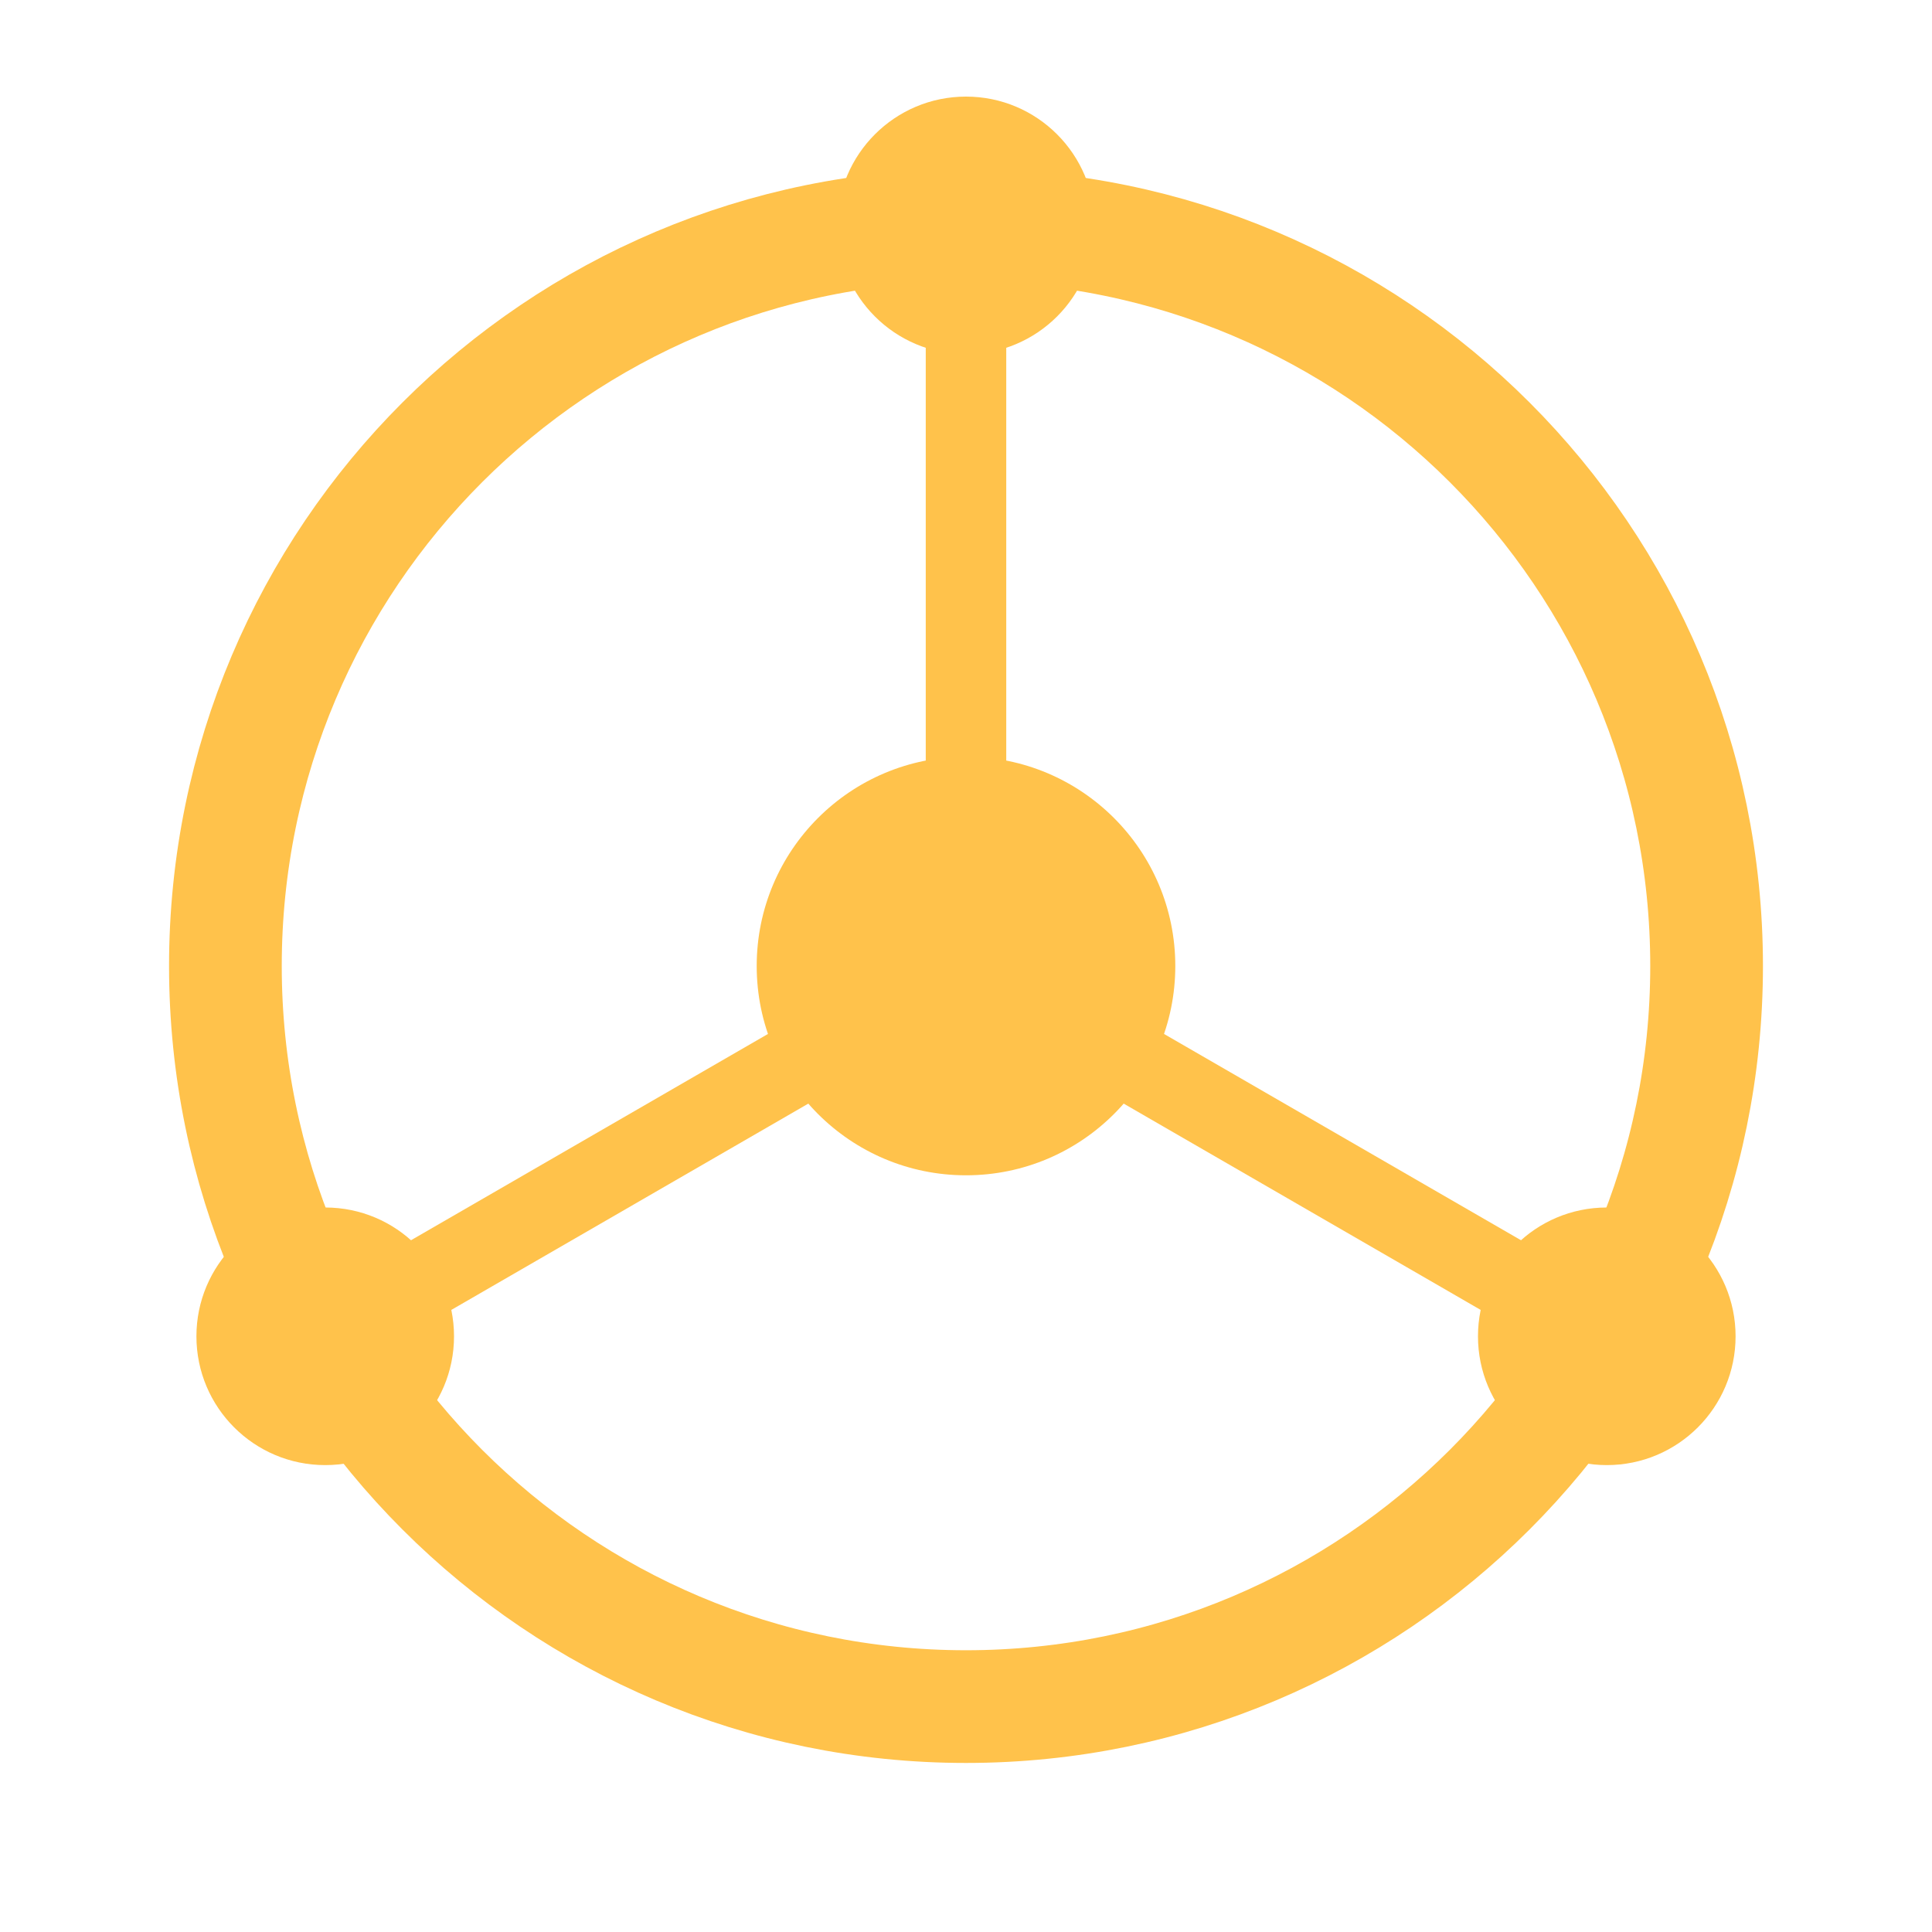
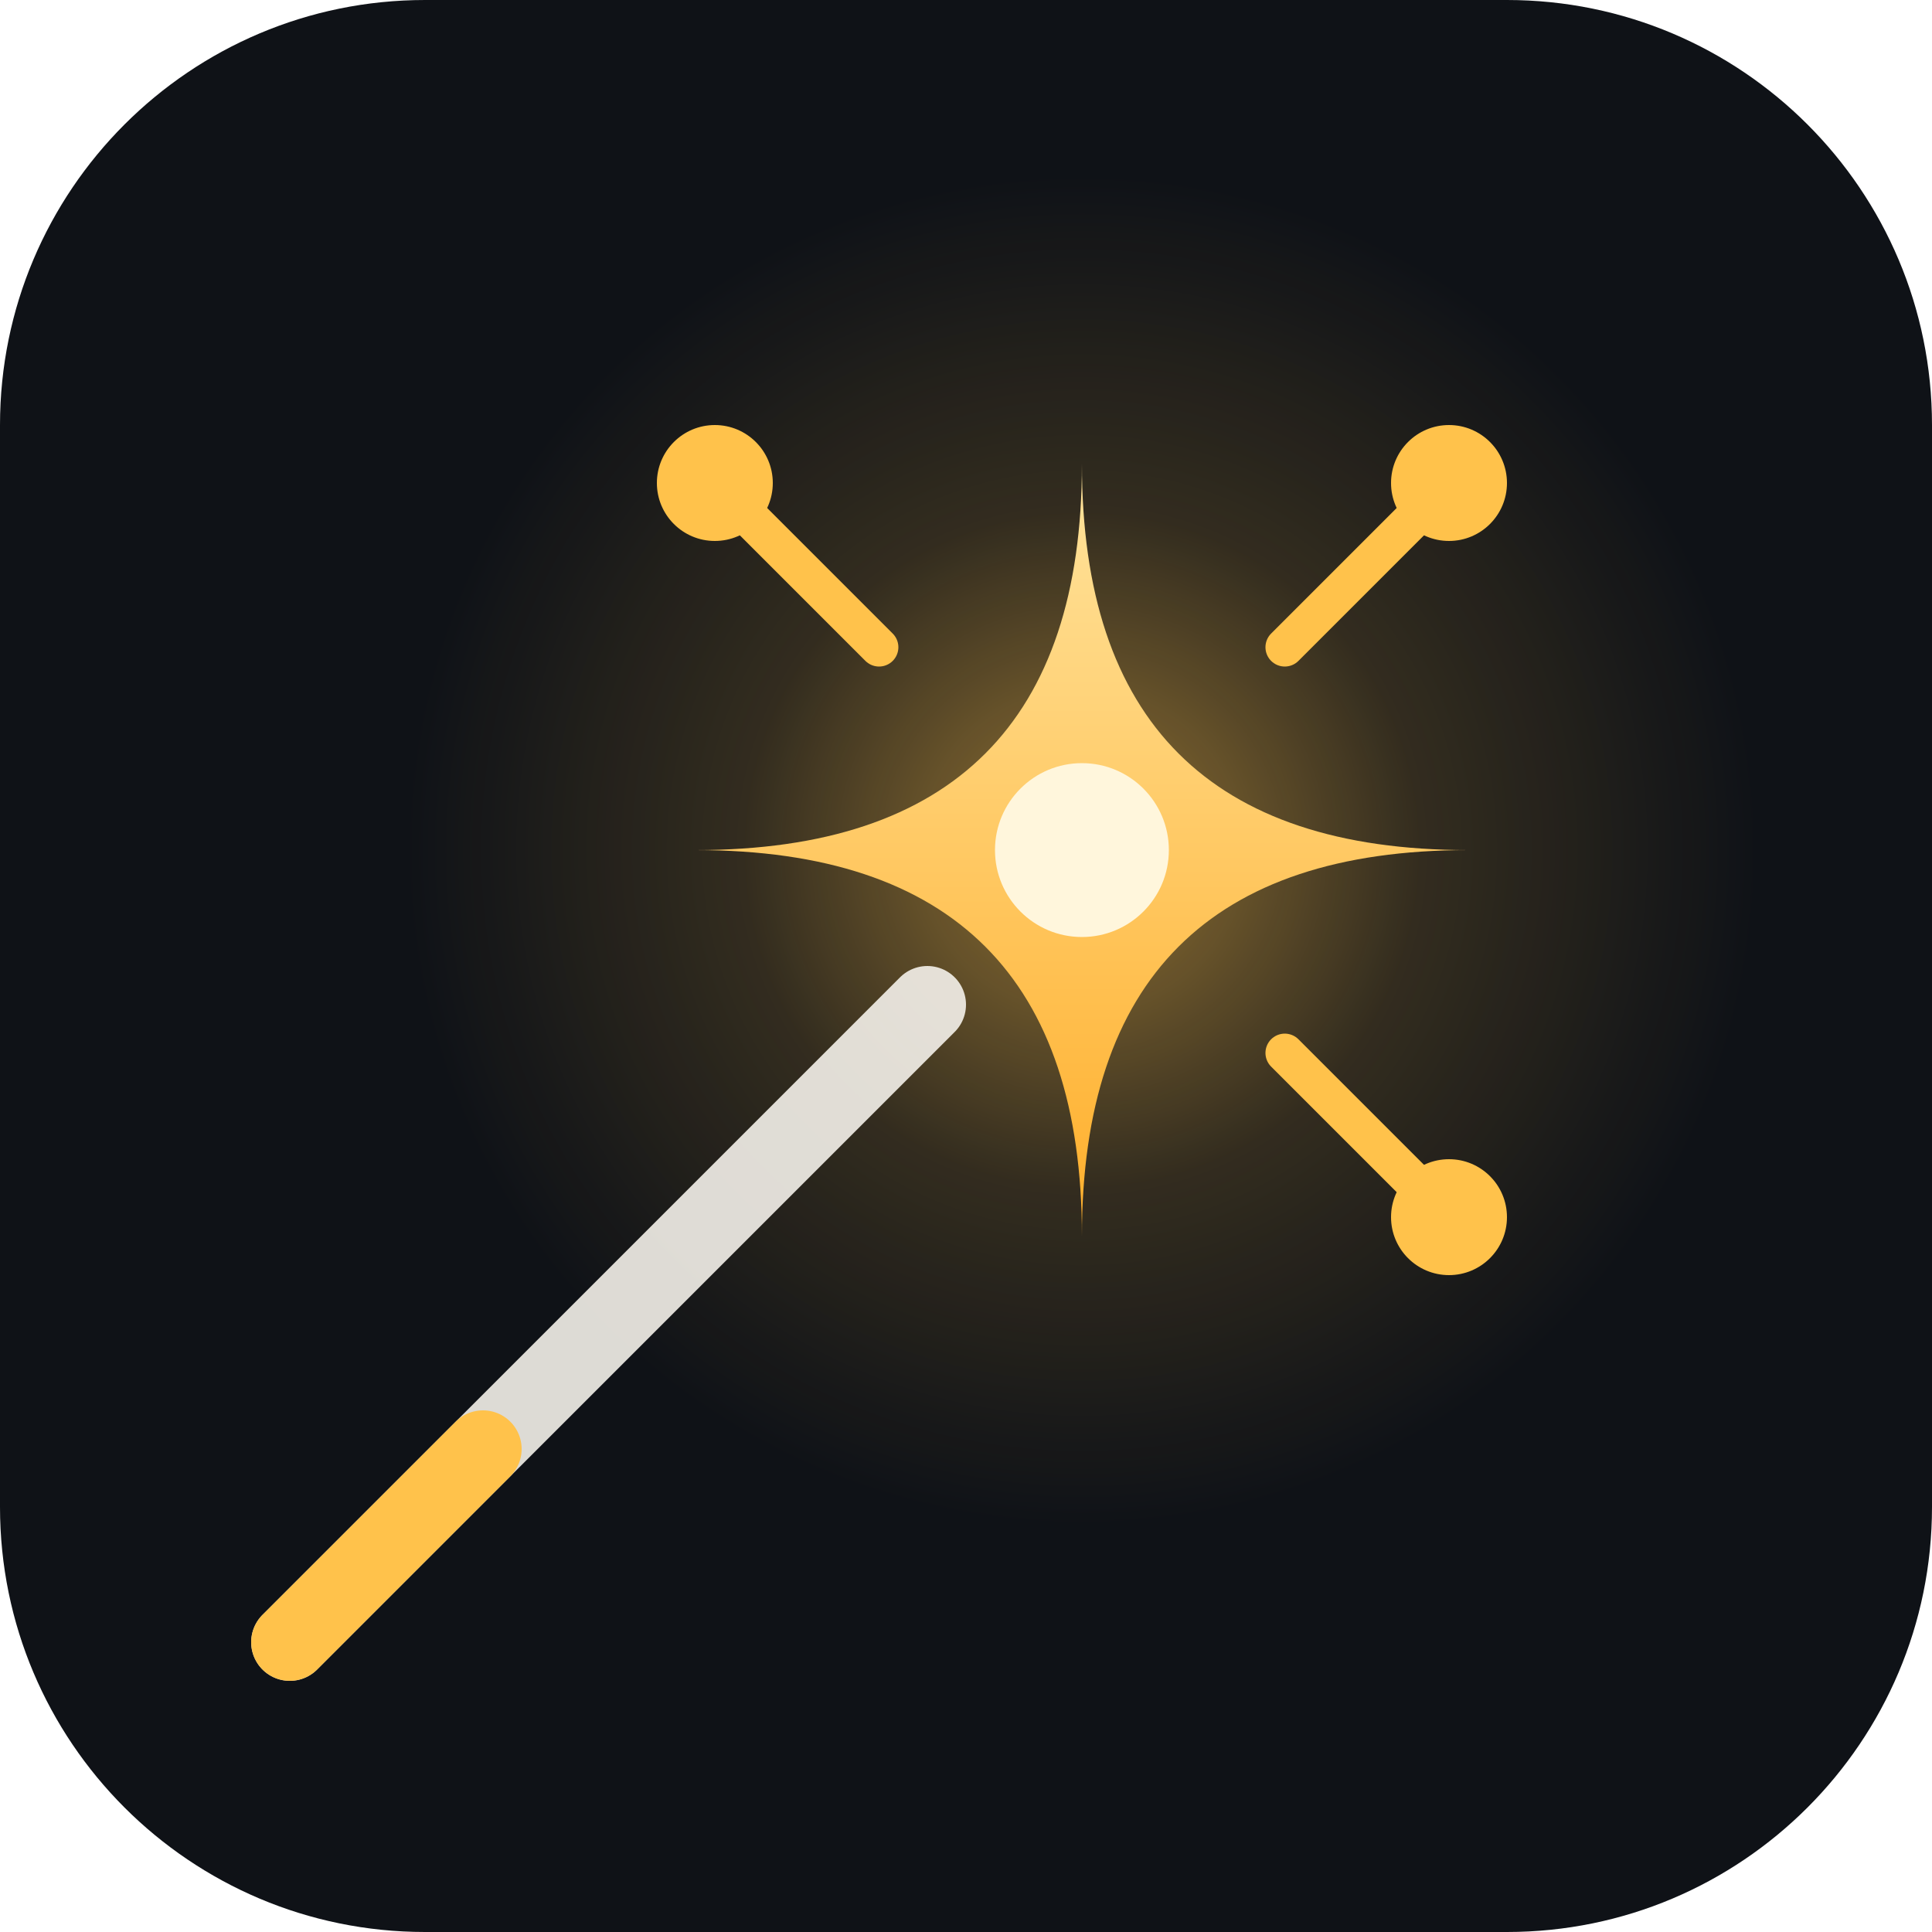
- <svg xmlns="http://www.w3.org/2000/svg" viewBox="0 0 120 120" width="120" height="120" role="img" aria-label="Lumos mark">
-   <g fill="none" stroke="#FFC24B" stroke-width="7" stroke-linecap="round">
-     <circle cx="60" cy="60" r="46" />
-     <path d="M60 60L60 14M60 60L99.8 83M60 60L20.2 83" stroke-width="5" />
+ <svg xmlns="http://www.w3.org/2000/svg" viewBox="0 0 200 200" width="200" height="200" role="img" aria-label="Lumos">
+   <defs>
+     <radialGradient id="glow" cx="112" cy="88" r="70" gradientUnits="userSpaceOnUse">
+       <stop offset="0" stop-color="#FFC24B" stop-opacity="0.55" />
+       <stop offset="0.5" stop-color="#FFC24B" stop-opacity="0.15" />
+       <stop offset="1" stop-color="#FFC24B" stop-opacity="0" />
+     </radialGradient>
+     <linearGradient id="star" x1="112" y1="50" x2="112" y2="126" gradientUnits="userSpaceOnUse">
+       <stop offset="0" stop-color="#FFE29A" />
+       <stop offset="1" stop-color="#FFB02E" />
+     </linearGradient>
+   </defs>
+   <rect width="200" height="200" rx="44" fill="#0F1217" />
+   <circle cx="112" cy="88" r="70" fill="url(#glow)" />
+   <g stroke-linecap="round" fill="none">
+     <path d="M30 170L96 104" stroke="#F4F1EA" stroke-opacity="0.9" stroke-width="8" />
+     <path d="M30 170L50 150" stroke="#FFC24B" stroke-width="8" />
+   </g>
+   <g stroke="#FFC24B" stroke-width="4" stroke-linecap="round">
+     <path d="M133 67L146 54" />
+     <path d="M133 109L146 122" />
+     <path d="M91 67L78 54" />
  </g>
  <g fill="#FFC24B">
-     <circle cx="60" cy="60" r="13" />
-     <circle cx="60" cy="14" r="8" />
-     <circle cx="99.8" cy="83" r="8" />
-     <circle cx="20.2" cy="83" r="8" />
+     <circle cx="150" cy="50" r="6" />
+     <circle cx="150" cy="126" r="6" />
+     <circle cx="74" cy="50" r="6" />
  </g>
+   <path d="M112 48Q112 88 152 88Q112 88 112 128Q112 88 72 88Q112 88 112 48Z" fill="url(#star)" />
+   <circle cx="112" cy="88" r="9" fill="#FFF6DC" />
</svg>
